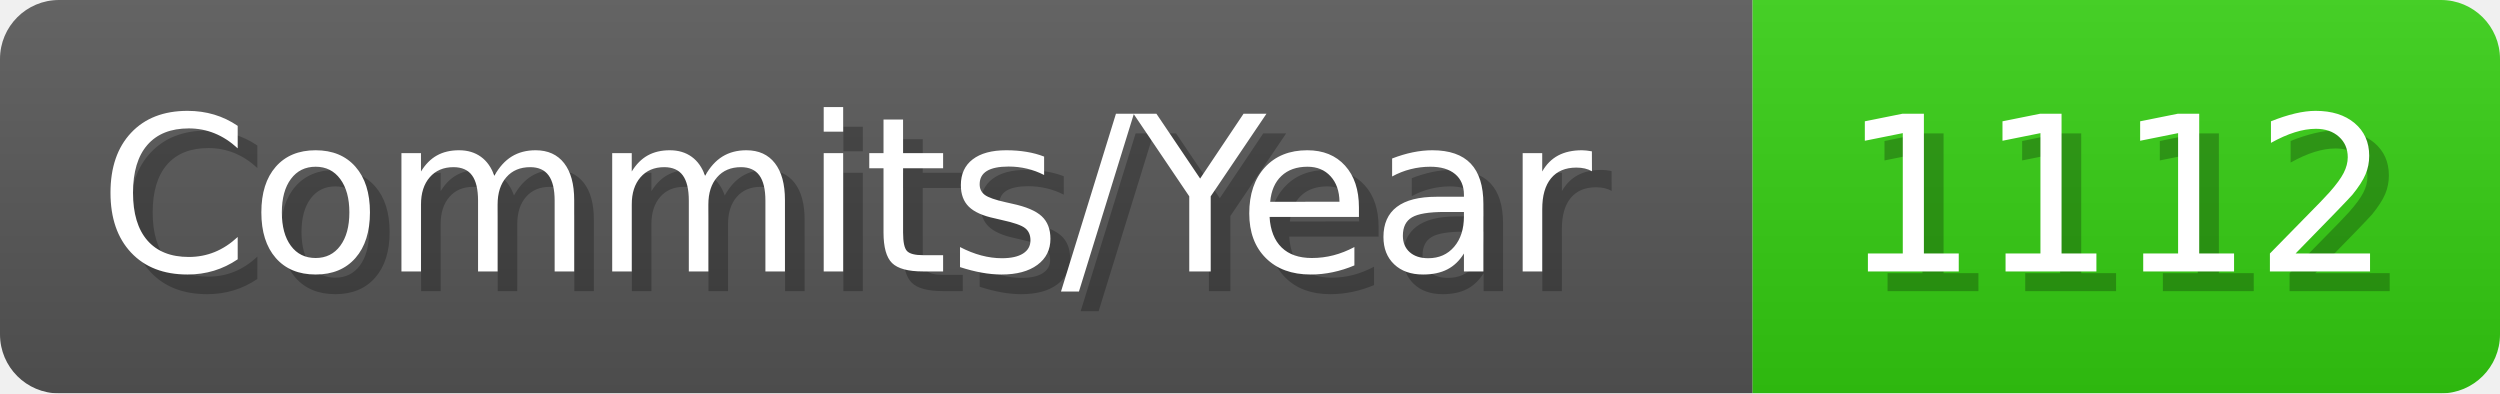
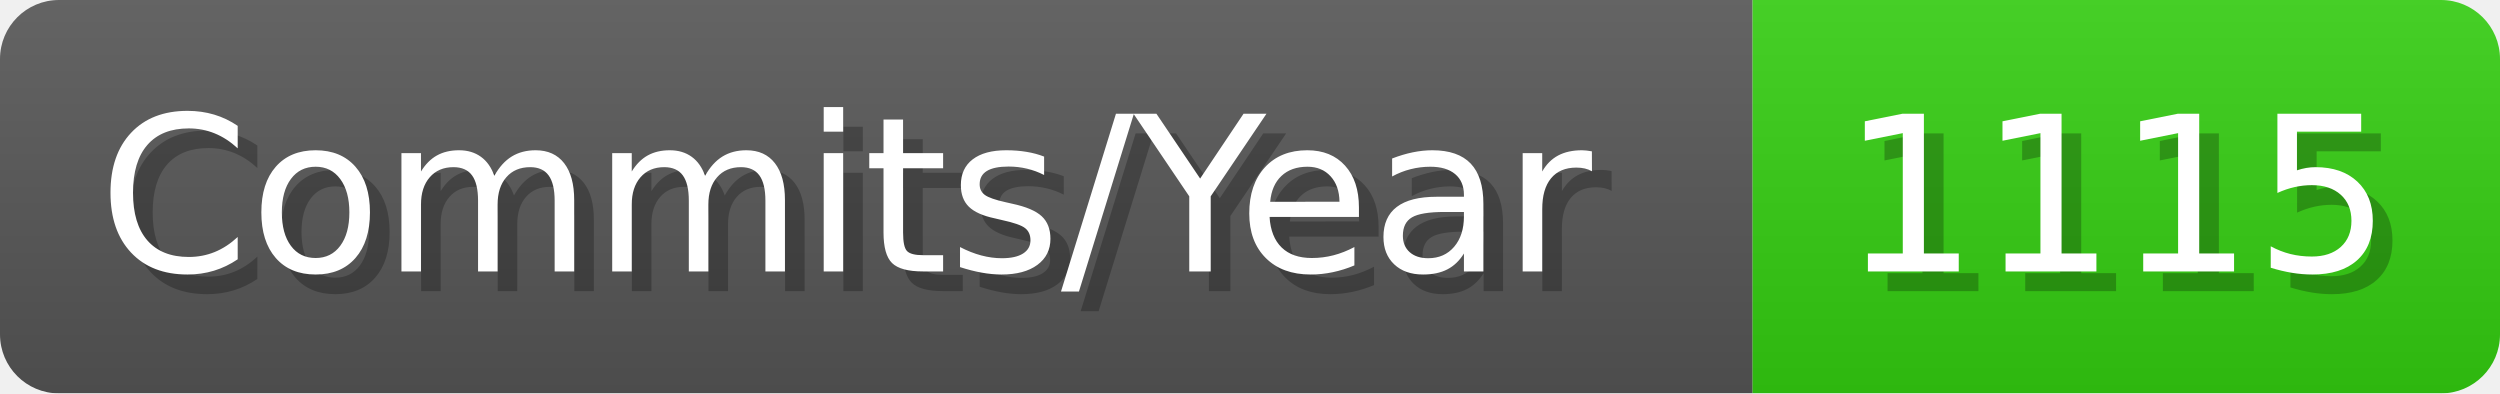
- <svg xmlns="http://www.w3.org/2000/svg" width="127.1" height="20" viewBox="0 0 1271 200" role="img" aria-label="Commits/Year: 1112">
+ <svg xmlns="http://www.w3.org/2000/svg" width="127.1" height="20" viewBox="0 0 1271 200" role="img" aria-label="Commits/Year: 1115">
  <linearGradient id="aUPdi" x2="0" y2="100%">
    <stop offset="0" stop-opacity=".1" stop-color="#EEE" />
    <stop offset="1" stop-opacity=".1" />
  </linearGradient>
  <mask id="WfAiQ">
    <rect width="1271" height="200" rx="30" fill="#FFF" />
  </mask>
  <g mask="url(#WfAiQ)">
    <rect width="891" height="200" fill="#555" />
    <rect width="380" height="200" fill="#3C1" x="891" />
    <rect width="1271" height="200" fill="url(#aUPdi)" />
  </g>
  <g aria-hidden="true" fill="#fff" text-anchor="start" font-family="Verdana,DejaVu Sans,sans-serif" font-size="110">
    <text x="60" y="148" textLength="791" fill="#000" opacity="0.25">Commits/Year</text>
    <text x="50" y="138" textLength="791">Commits/Year</text>
-     <text x="946" y="148" textLength="280" fill="#000" opacity="0.25">1112</text>
-     <text x="936" y="138" textLength="280">1112</text>
+     <text x="946" y="148" textLength="280" fill="#000" opacity="0.25">1115</text>
+     <text x="936" y="138" textLength="280">1115</text>
  </g>
</svg>
